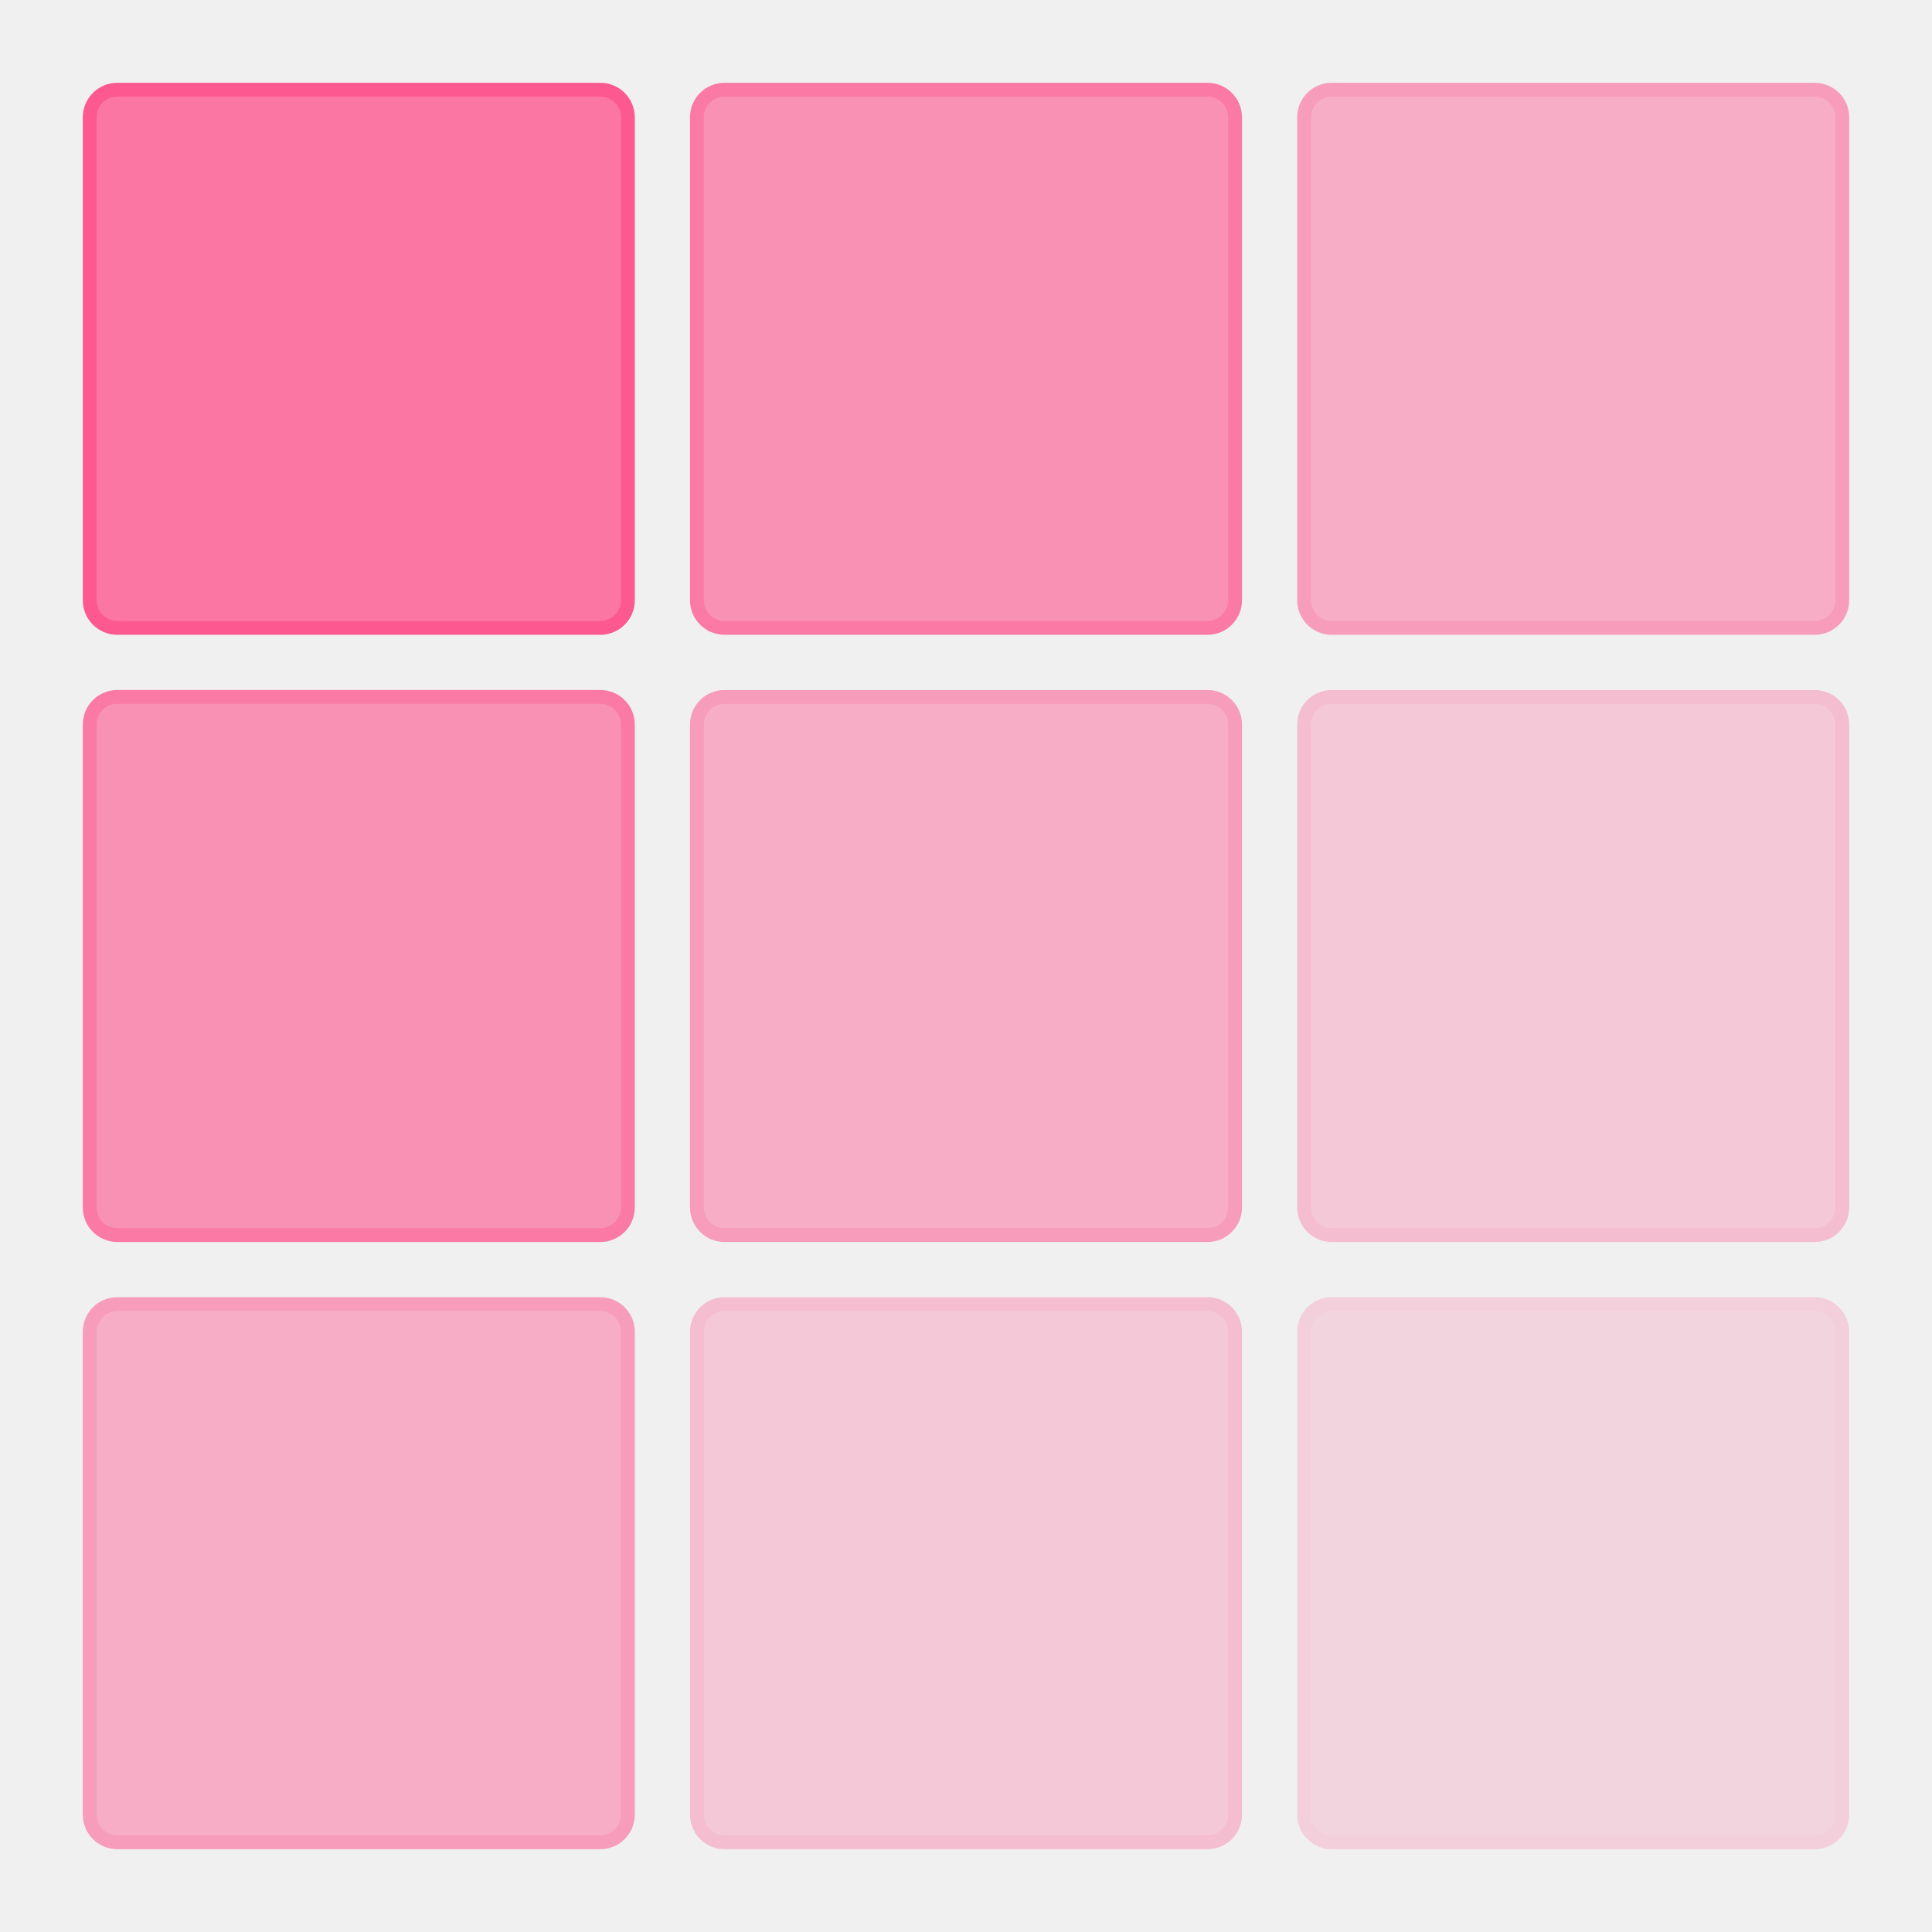
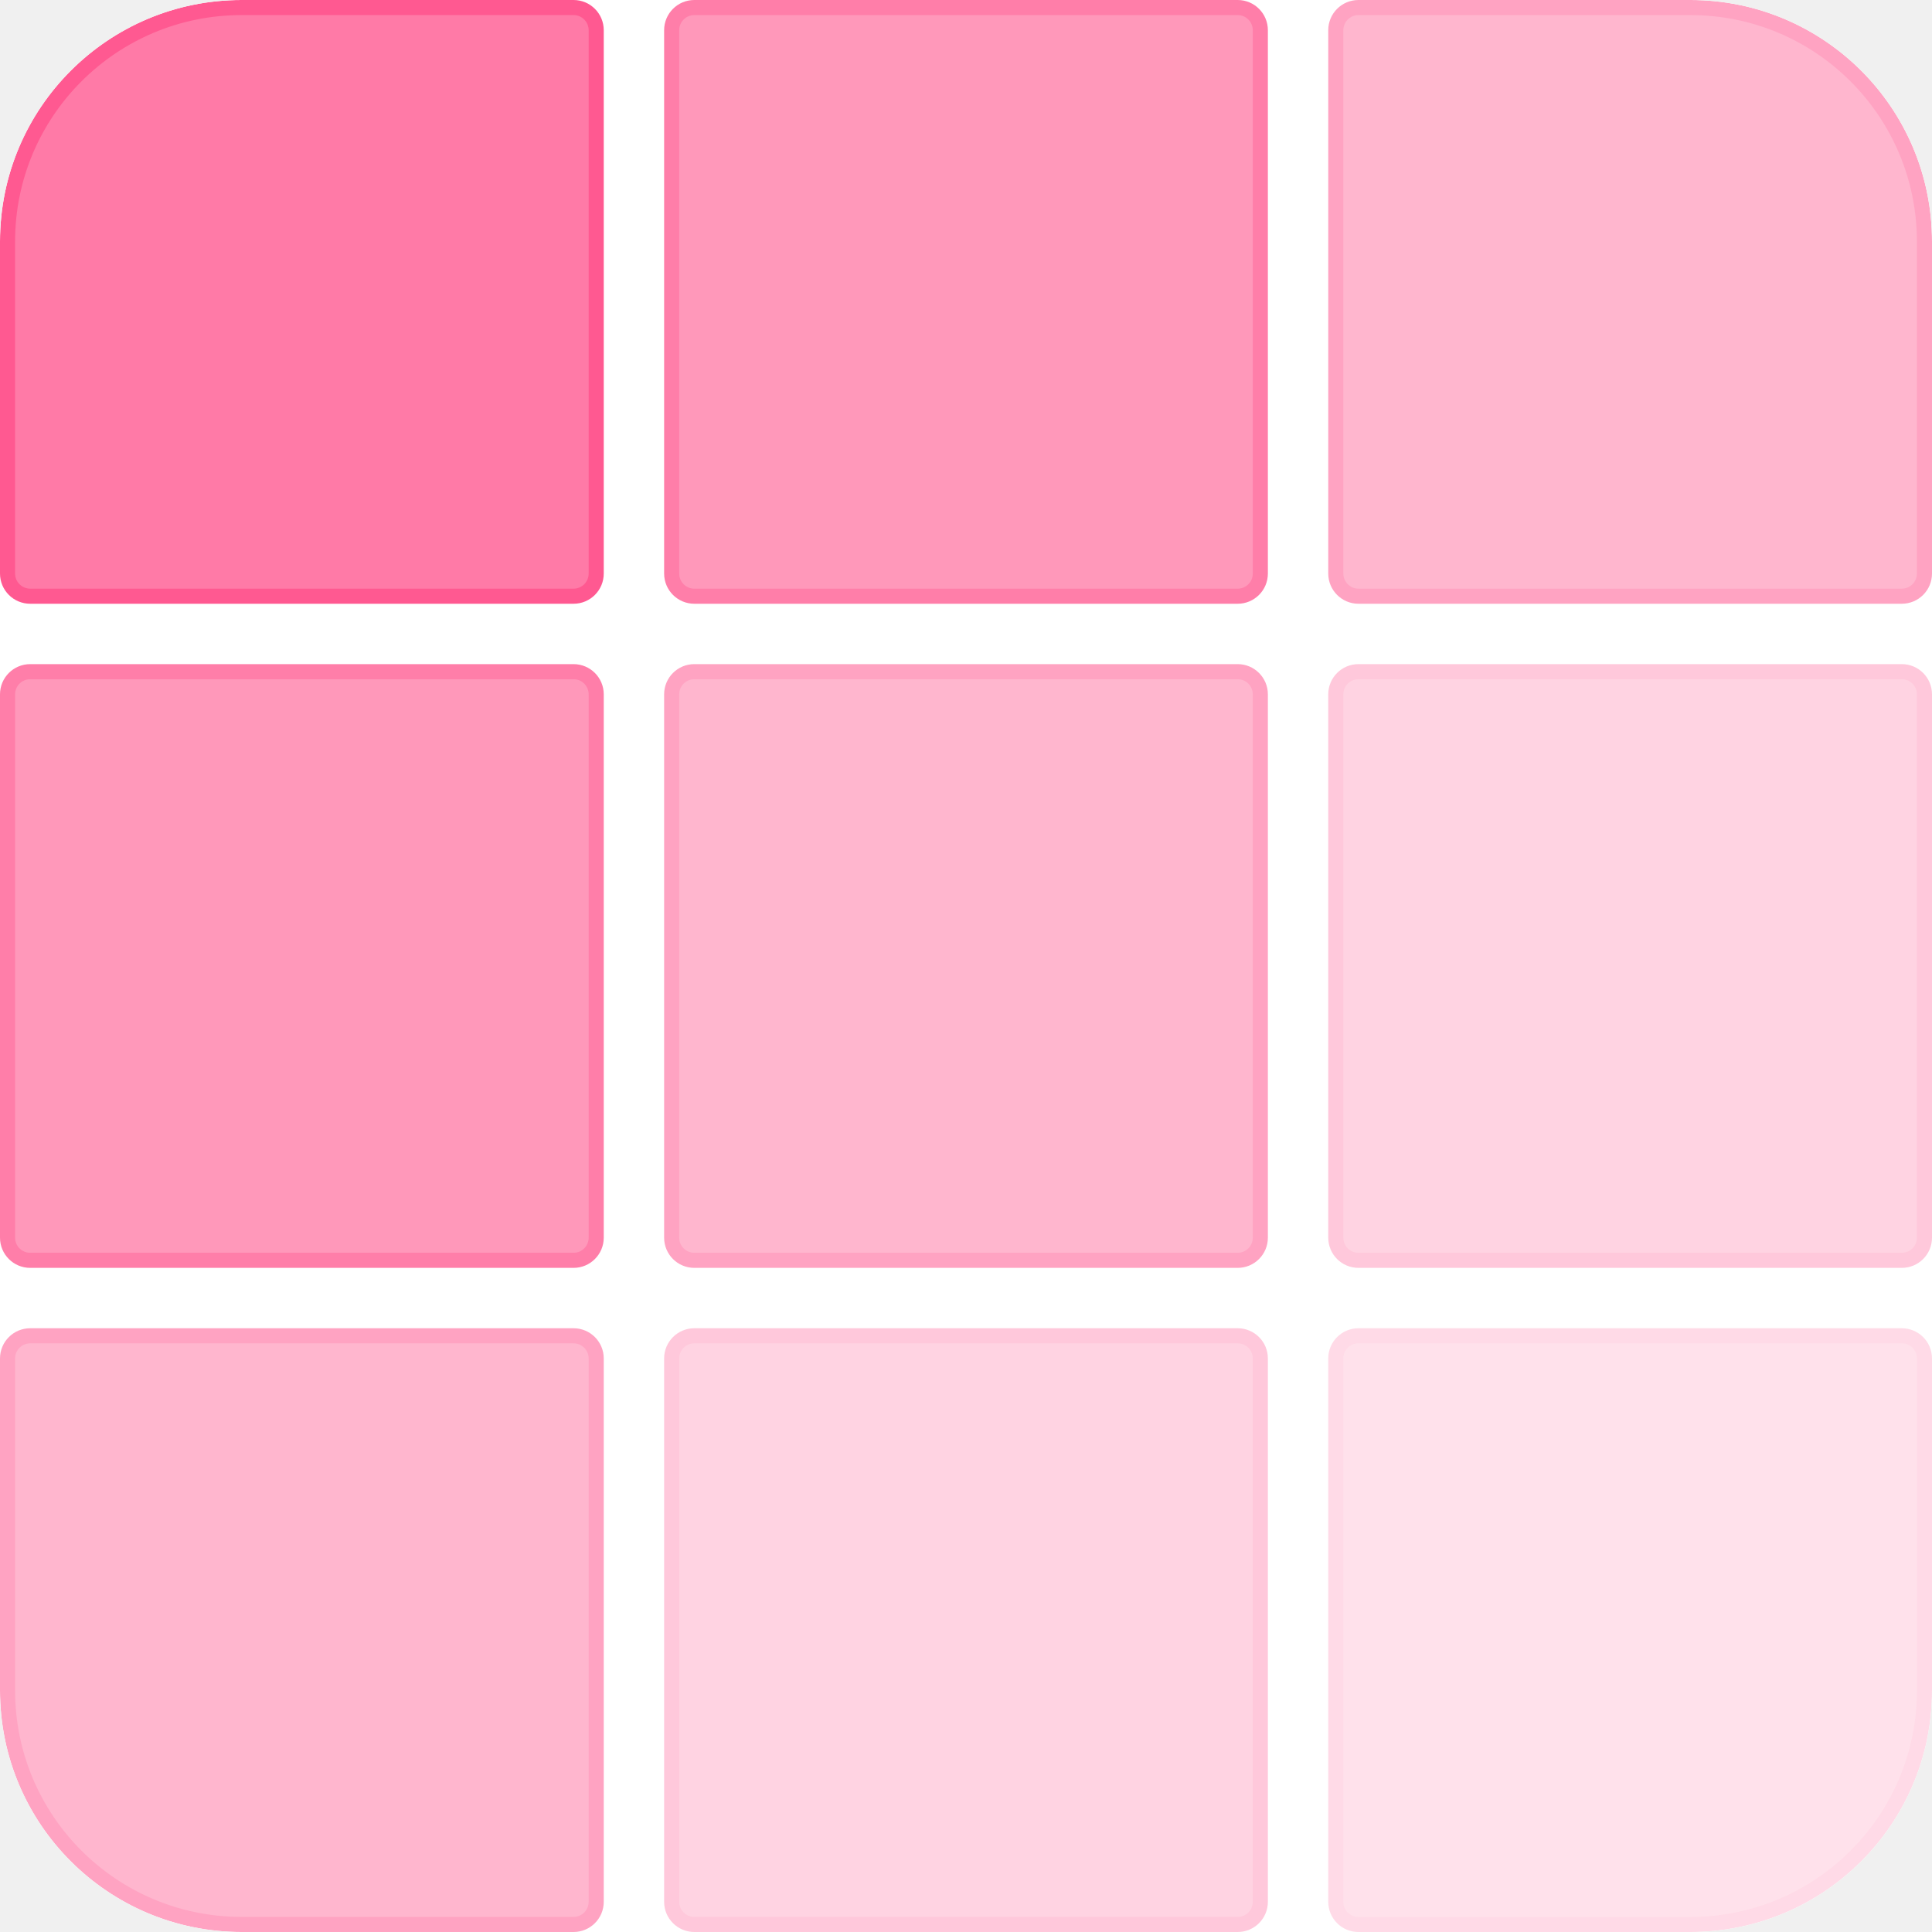
- <svg xmlns="http://www.w3.org/2000/svg" width="140" height="140" version="1.1" viewBox="0 0 140 140">
-   <g id="addons/backgrounds" fill="none" fill-opacity=".8" fill-rule="evenodd" stroke="none" stroke-width="1">
-     <g id="Group-2" fill="#FF4785" stroke="#FF4785" transform="translate(6, 6)">
-       <rect id="Rectangle" width="39" height="39" x=".5" y=".5" opacity=".9" rx="2" />
-       <rect id="Rectangle-Copy-14" width="39" height="39" x=".5" y="44.5" opacity=".7" rx="2" />
-       <rect id="Rectangle-Copy-21" width="39" height="39" x=".5" y="88.5" opacity=".5" rx="2" />
-       <rect id="Rectangle-Copy-6" width="39" height="39" x="44.5" y=".5" opacity=".7" rx="2" />
-       <rect id="Rectangle-Copy-18" width="39" height="39" x="44.5" y="44.5" opacity=".5" rx="2" />
-       <rect id="Rectangle-Copy-22" width="39" height="39" x="44.5" y="88.5" opacity=".3" rx="2" />
-       <rect id="Rectangle-Copy-12" width="39" height="39" x="88.5" y=".5" opacity=".5" rx="2" />
-       <rect id="Rectangle-Copy-19" width="39" height="39" x="88.5" y="44.5" opacity=".3" rx="2" />
-       <rect id="Rectangle-Copy-23" width="39" height="39" x="88.5" y="88.5" opacity=".2" rx="2" />
-     </g>
+ <svg xmlns="http://www.w3.org/2000/svg" width="160" height="160" viewBox="0 0 160 160" fill="none">
+   <g clip-path="url(#clip0_2014_25709)">
+     <rect width="160" height="160" rx="20" fill="white" />
+     <path opacity="0.9" d="M20 0.625H47.5C48.535 0.625 49.375 1.464 49.375 2.5V47.5C49.375 48.535 48.535 49.375 47.5 49.375H2.5C1.464 49.375 0.625 48.535 0.625 47.5V20C0.625 9.299 9.299 0.625 20 0.625Z" fill="#FF4785" fill-opacity="0.8" stroke="#FF4785" stroke-width="1.25" />
+     <rect opacity="0.7" x="0.625" y="55.625" width="48.75" height="48.75" rx="1.875" fill="#FF4785" fill-opacity="0.8" stroke="#FF4785" stroke-width="1.25" />
+     <path opacity="0.5" d="M2.5 110.625H47.5C48.535 110.625 49.375 111.464 49.375 112.5V157.5C49.375 158.536 48.535 159.375 47.5 159.375H20C9.299 159.375 0.625 150.701 0.625 140V112.5C0.625 111.464 1.464 110.625 2.5 110.625Z" fill="#FF4785" fill-opacity="0.8" stroke="#FF4785" stroke-width="1.25" />
+     <rect opacity="0.7" x="55.625" y="0.625" width="48.75" height="48.75" rx="1.875" fill="#FF4785" fill-opacity="0.8" stroke="#FF4785" stroke-width="1.25" />
+     <rect opacity="0.5" x="55.625" y="55.625" width="48.75" height="48.75" rx="1.875" fill="#FF4785" fill-opacity="0.8" stroke="#FF4785" stroke-width="1.25" />
+     <rect opacity="0.3" x="55.625" y="110.625" width="48.75" height="48.75" rx="1.875" fill="#FF4785" fill-opacity="0.8" stroke="#FF4785" stroke-width="1.25" />
+     <path opacity="0.5" d="M112.5 0.625H140C150.701 0.625 159.375 9.299 159.375 20V47.5C159.375 48.535 158.536 49.375 157.5 49.375H112.5C111.464 49.375 110.625 48.535 110.625 47.5V2.5C110.625 1.464 111.464 0.625 112.5 0.625Z" fill="#FF4785" fill-opacity="0.8" stroke="#FF4785" stroke-width="1.25" />
+     <rect opacity="0.3" x="110.625" y="55.625" width="48.75" height="48.75" rx="1.875" fill="#FF4785" fill-opacity="0.8" stroke="#FF4785" stroke-width="1.25" />
+     <path opacity="0.2" d="M112.5 110.625H157.5C158.536 110.625 159.375 111.464 159.375 112.5V140C159.375 150.701 150.701 159.375 140 159.375H112.5C111.464 159.375 110.625 158.536 110.625 157.5V112.5C110.625 111.464 111.464 110.625 112.5 110.625Z" fill="#FF4785" fill-opacity="0.8" stroke="#FF4785" stroke-width="1.25" />
  </g>
+   <defs>
+     <clipPath id="clip0_2014_25709">
+       <rect width="160" height="160" rx="20" fill="white" />
+     </clipPath>
+   </defs>
</svg>
